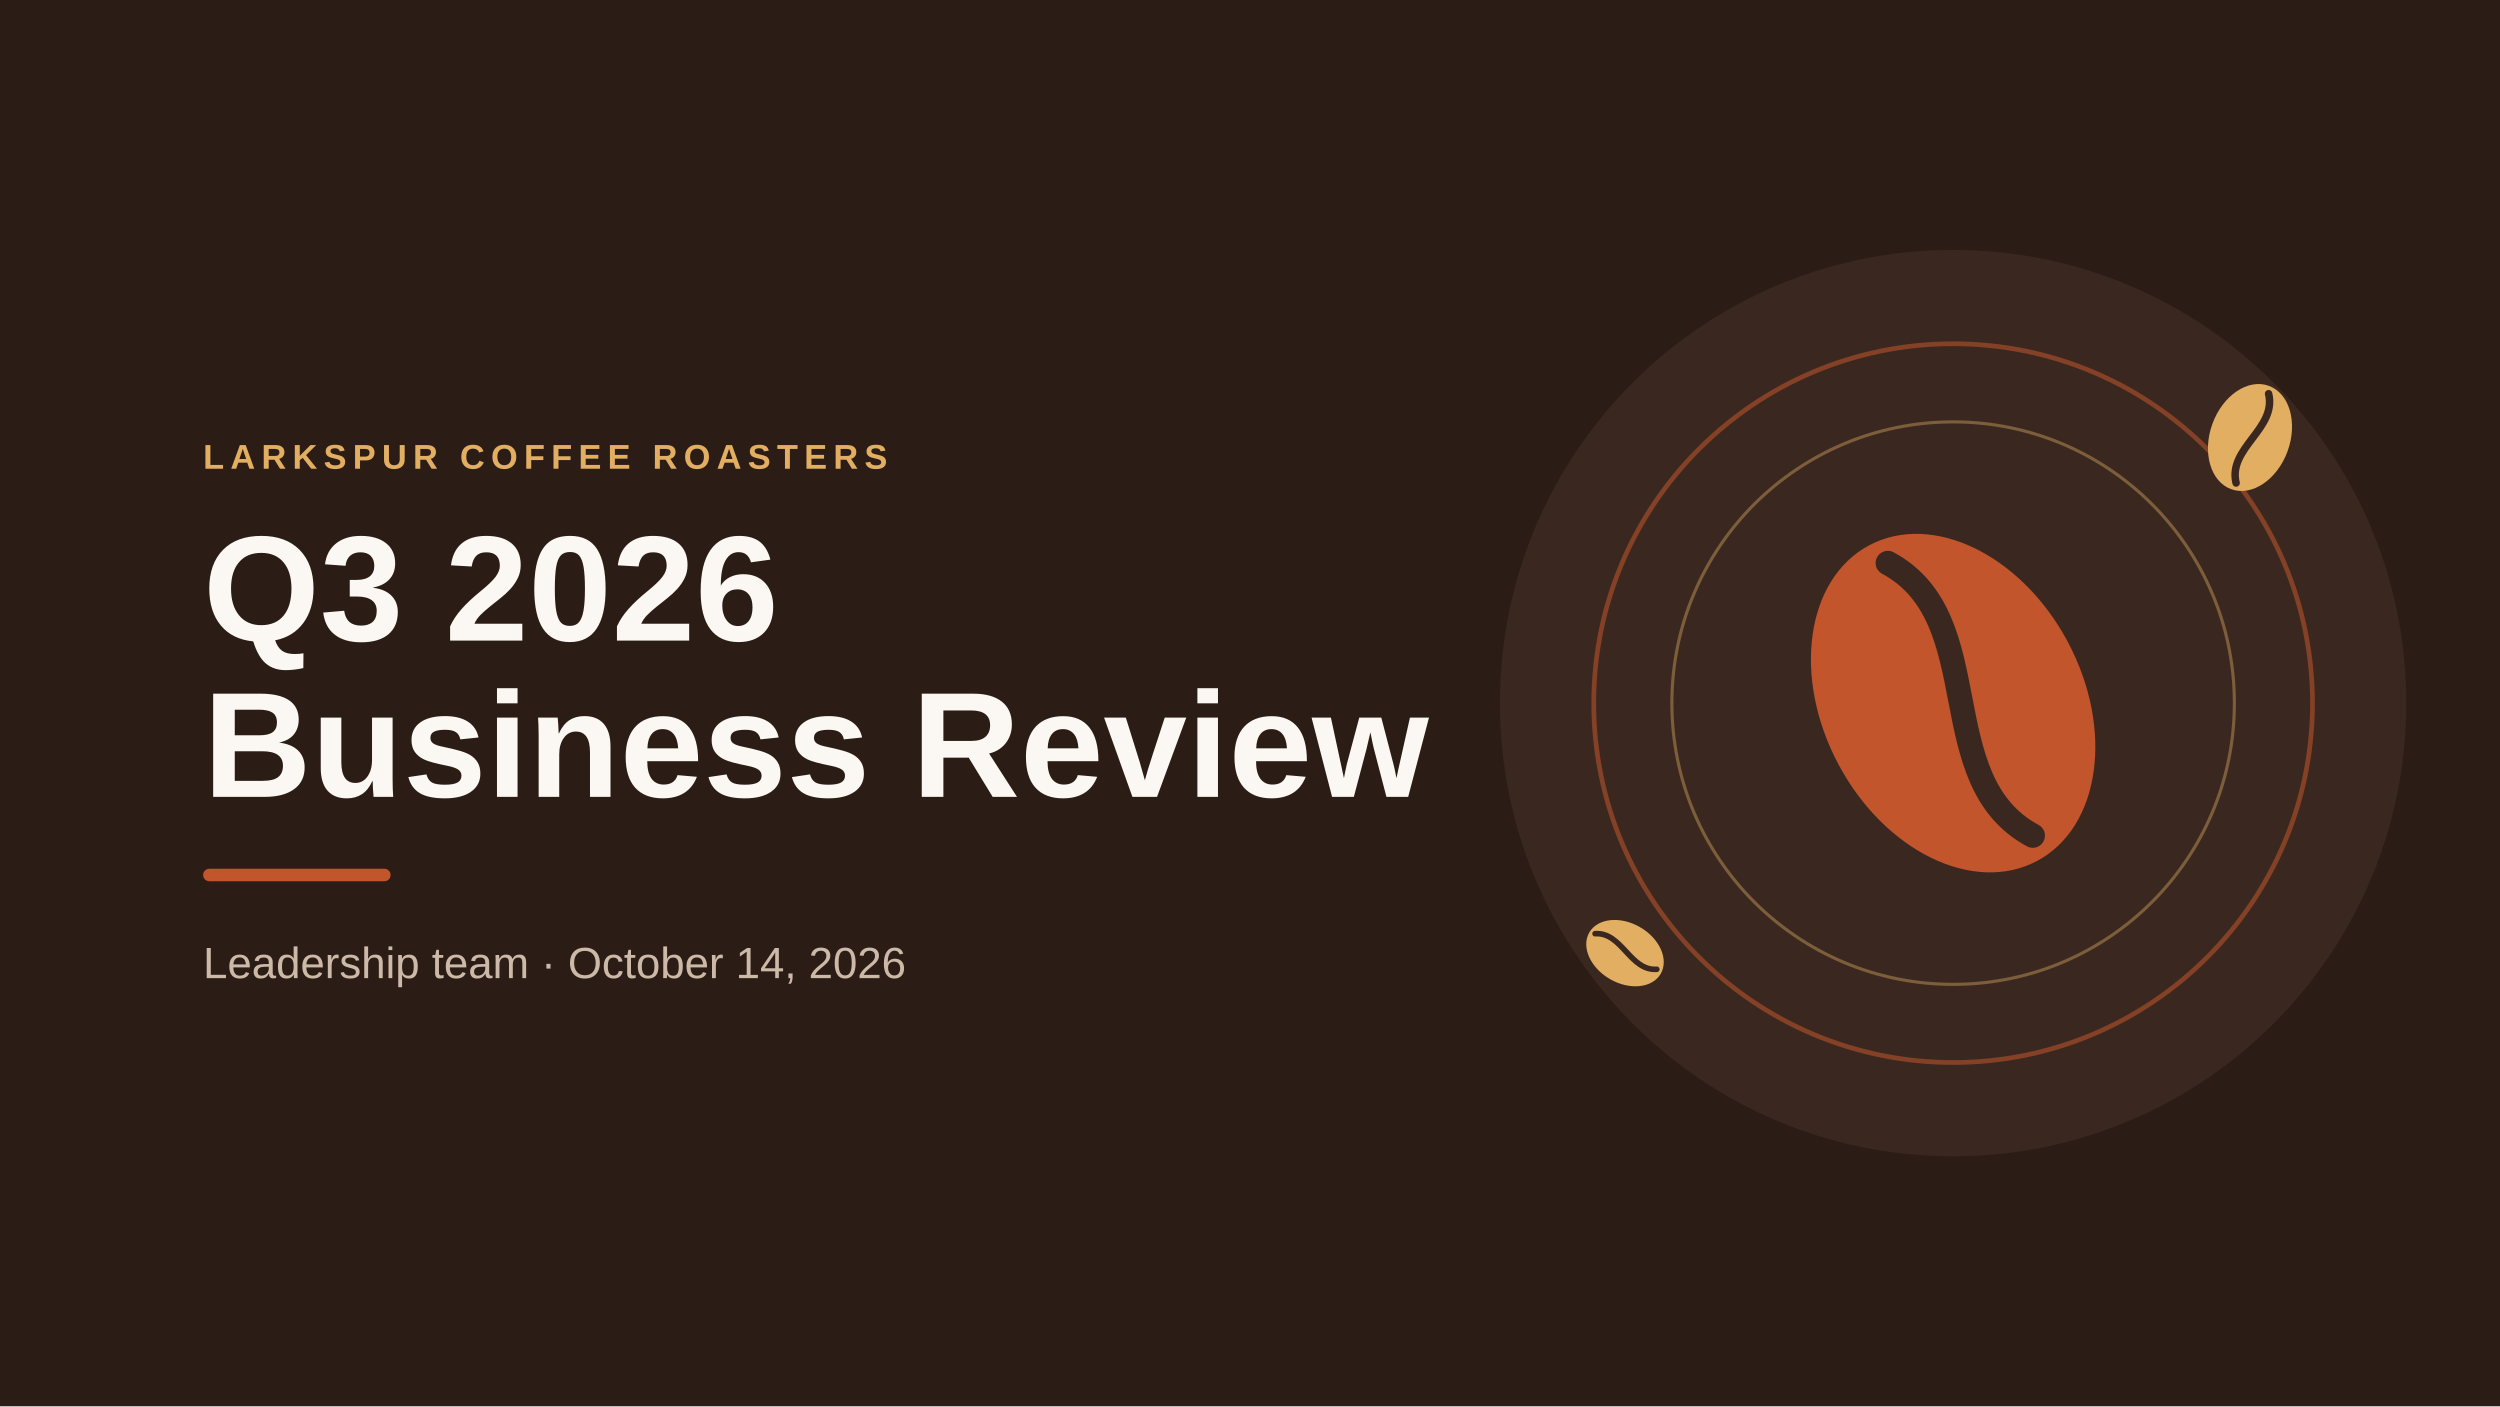
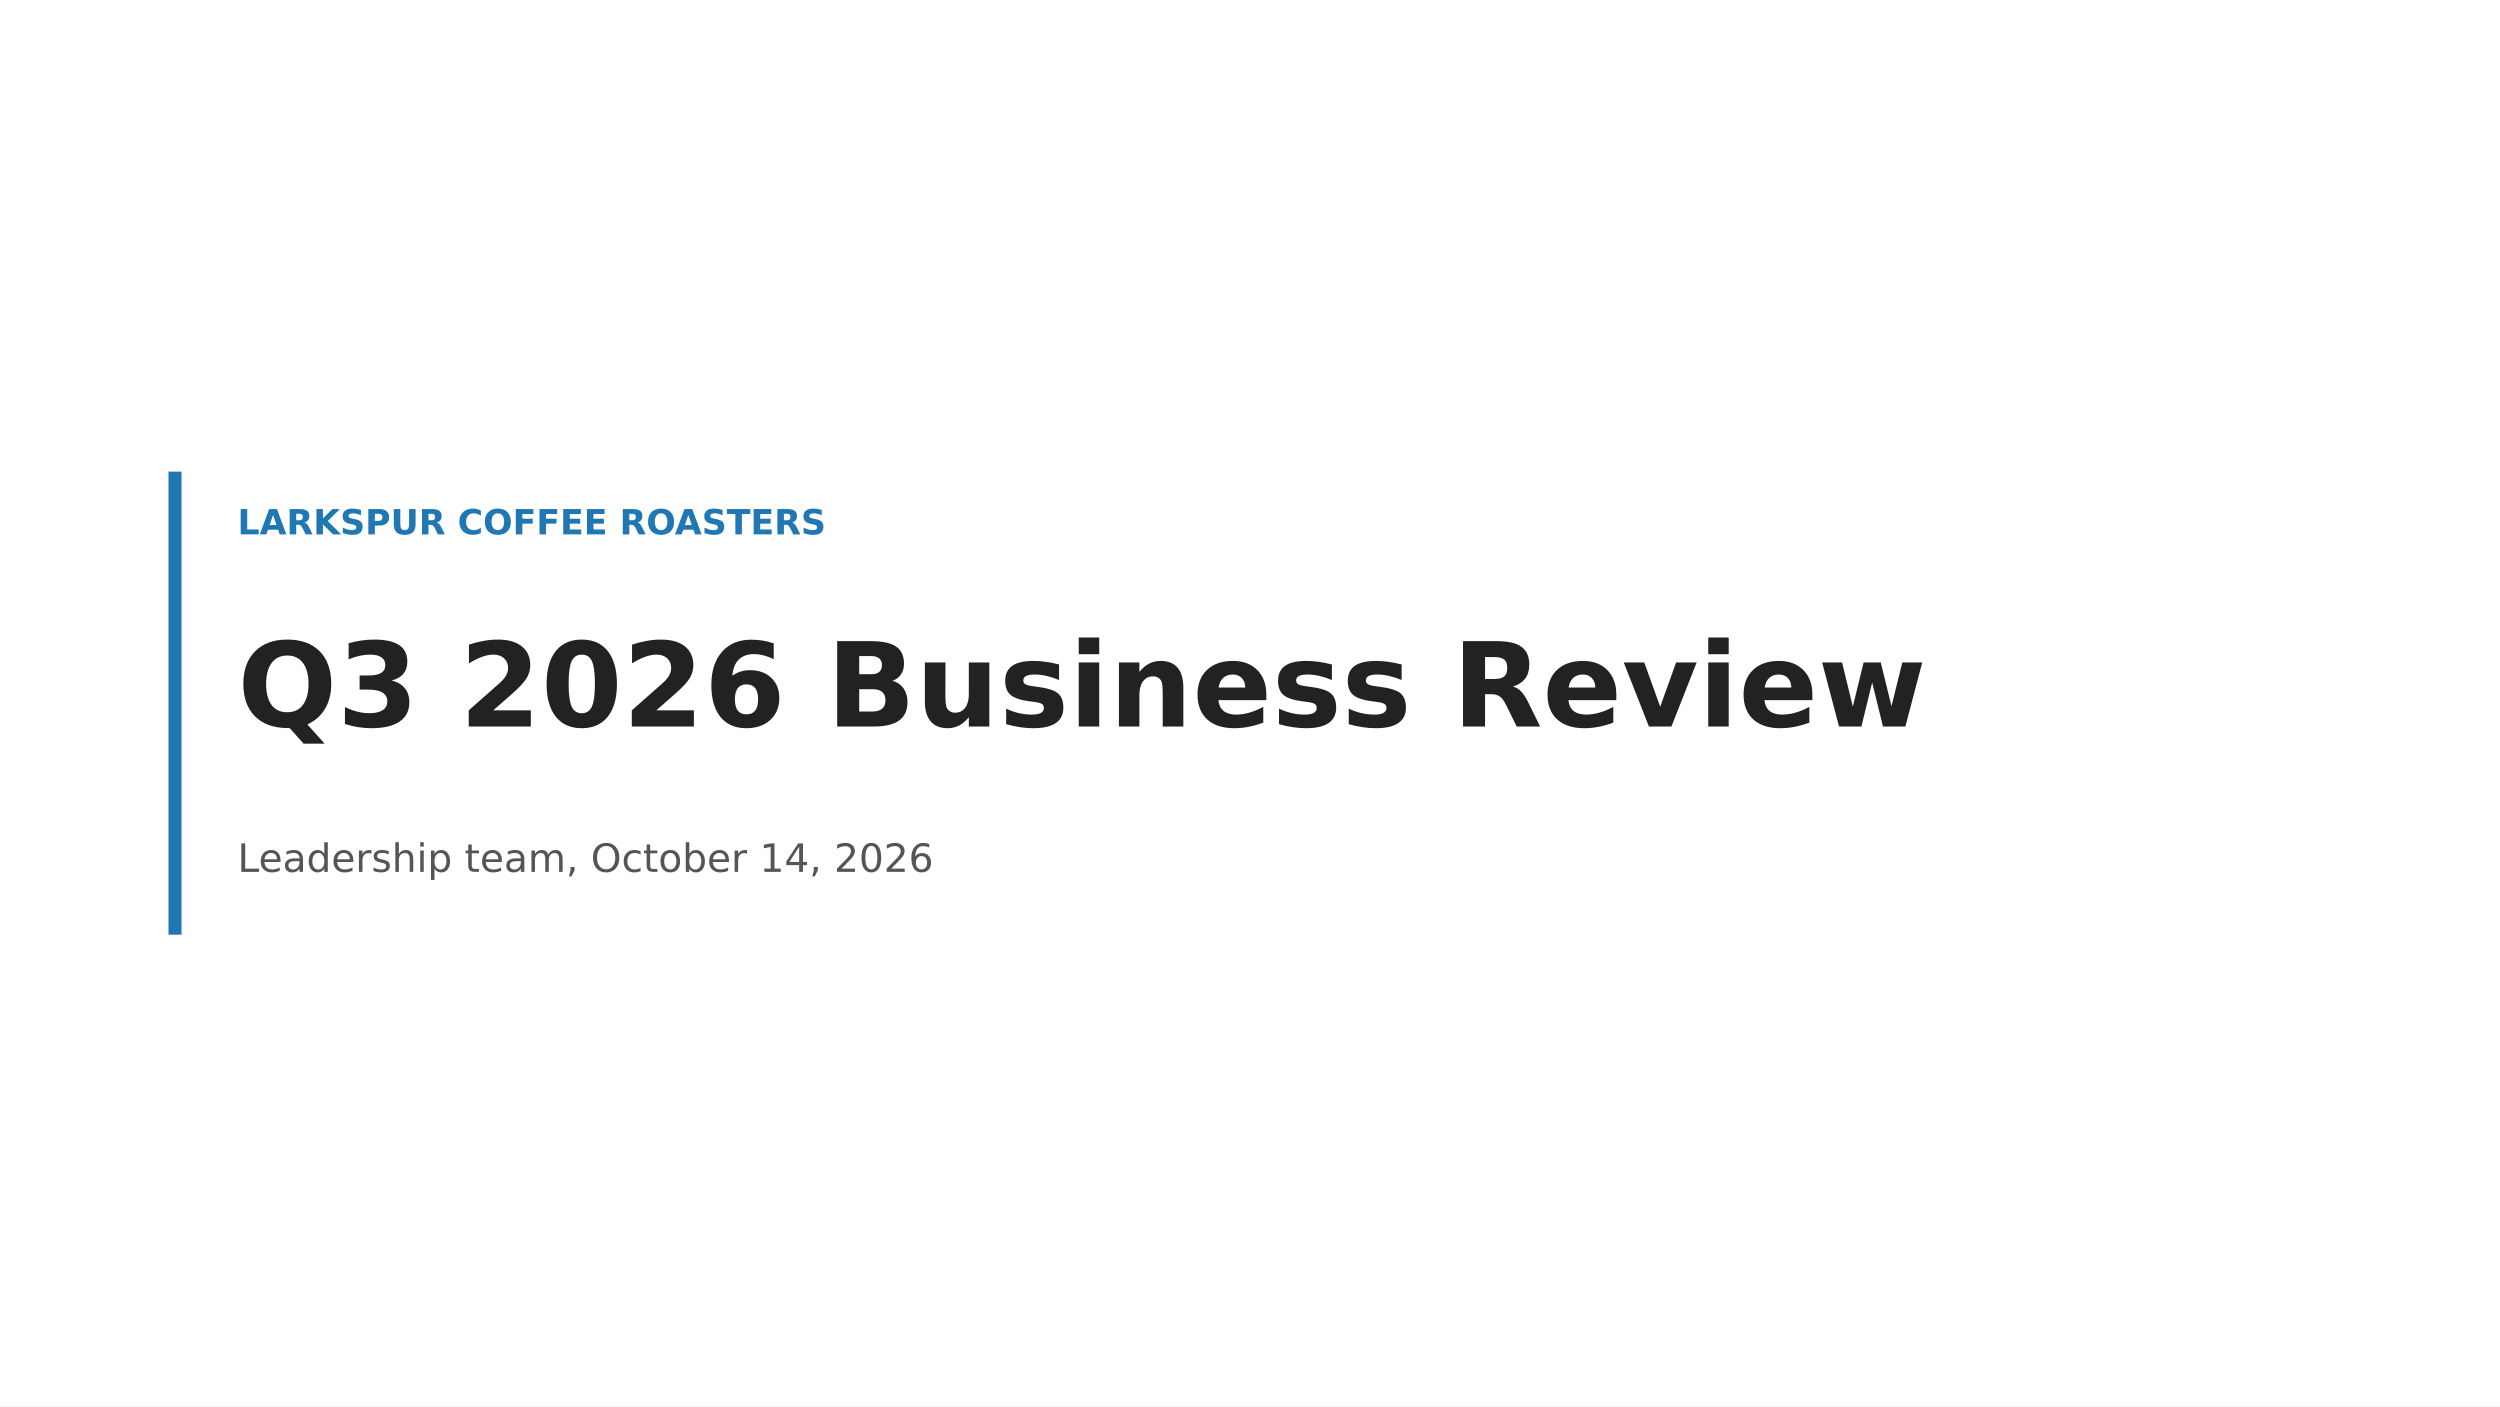
- <svg xmlns="http://www.w3.org/2000/svg" viewBox="0 0 1600 900" width="1600" height="900" font-family="Segoe UI, -apple-system, BlinkMacSystemFont, Helvetica Neue, Arial, sans-serif">
-   <rect width="1600" height="900" fill="#2B1D16" />
-   <circle cx="1250" cy="450" r="290" fill="#3A2820" />
-   <circle cx="1250" cy="450" r="230" fill="none" stroke="#C2552B" stroke-width="3" opacity="0.55" />
-   <circle cx="1250" cy="450" r="180" fill="none" stroke="#E2AE62" stroke-width="2" opacity="0.4" />
-   <g transform="translate(1250 450) rotate(-28) scale(5.2)">
-     <ellipse rx="16" ry="22" fill="#C2552B" />
-     <path d="M1 -19 C 9 -7, -7 7, 1 19" stroke="#3A2820" stroke-width="3" fill="none" stroke-linecap="round" />
+ <svg xmlns="http://www.w3.org/2000/svg" xmlns:xlink="http://www.w3.org/1999/xlink" width="1152pt" height="648pt" viewBox="0 0 1152 648" version="1.1">
+   <defs>
+     <style type="text/css">*{stroke-linejoin: round; stroke-linecap: butt}</style>
+   </defs>
+   <g id="figure_1">
+     <g id="patch_1">
+       <path d="M 0 648  L 1152 648  L 1152 0  L 0 0  z " style="fill: #ffffff" />
+     </g>
+     <g id="line2d_1">
+       <path d="M 80.64 427.68  L 80.64 220.32  " style="fill: none; stroke: #1f77b4; stroke-width: 6; stroke-linecap: square" />
+     </g>
+     <g id="text_1">
+       <g style="fill: #1f77b4" transform="translate(109.44 246.24) scale(0.16 -0.16)">
+         <defs>
+           <path id="DejaVuSans-Bold-2f" d="M 588 4666  L 1791 4666  L 1791 909  L 3903 909  L 3903 0  L 588 0  L 588 4666  z " transform="scale(0.015625)" />
+           <path id="DejaVuSans-Bold-24" d="M 3419 850  L 1538 850  L 1241 0  L 31 0  L 1759 4666  L 3194 4666  L 4922 0  L 3713 0  L 3419 850  z M 1838 1716  L 3116 1716  L 2478 3572  L 1838 1716  z " transform="scale(0.015625)" />
+           <path id="DejaVuSans-Bold-35" d="M 2297 2597  Q 2675 2597 2839 2737  Q 3003 2878 3003 3200  Q 3003 3519 2839 3656  Q 2675 3794 2297 3794  L 1791 3794  L 1791 2597  L 2297 2597  z M 1791 1766  L 1791 0  L 588 0  L 588 4666  L 2425 4666  Q 3347 4666 3776 4356  Q 4206 4047 4206 3378  Q 4206 2916 3982 2619  Q 3759 2322 3309 2181  Q 3556 2125 3751 1926  Q 3947 1728 4147 1325  L 4800 0  L 3519 0  L 2950 1159  Q 2778 1509 2601 1637  Q 2425 1766 2131 1766  L 1791 1766  z " transform="scale(0.015625)" />
+           <path id="DejaVuSans-Bold-2e" d="M 588 4666  L 1791 4666  L 1791 2963  L 3525 4666  L 4922 4666  L 2675 2456  L 5153 0  L 3647 0  L 1791 1838  L 1791 0  L 588 0  L 588 4666  z " transform="scale(0.015625)" />
+           <path id="DejaVuSans-Bold-36" d="M 3834 4519  L 3834 3531  Q 3450 3703 3084 3790  Q 2719 3878 2394 3878  Q 1963 3878 1756 3759  Q 1550 3641 1550 3391  Q 1550 3203 1689 3098  Q 1828 2994 2194 2919  L 2706 2816  Q 3484 2659 3812 2340  Q 4141 2022 4141 1434  Q 4141 663 3683 286  Q 3225 -91 2284 -91  Q 1841 -91 1394 -6  Q 947 78 500 244  L 500 1259  Q 947 1022 1364 901  Q 1781 781 2169 781  Q 2563 781 2772 912  Q 2981 1044 2981 1288  Q 2981 1506 2839 1625  Q 2697 1744 2272 1838  L 1806 1941  Q 1106 2091 782 2419  Q 459 2747 459 3303  Q 459 4000 909 4375  Q 1359 4750 2203 4750  Q 2588 4750 2994 4692  Q 3400 4634 3834 4519  z " transform="scale(0.015625)" />
+           <path id="DejaVuSans-Bold-33" d="M 588 4666  L 2584 4666  Q 3475 4666 3951 4270  Q 4428 3875 4428 3144  Q 4428 2409 3951 2014  Q 3475 1619 2584 1619  L 1791 1619  L 1791 0  L 588 0  L 588 4666  z M 1791 3794  L 1791 2491  L 2456 2491  Q 2806 2491 2997 2661  Q 3188 2831 3188 3144  Q 3188 3456 2997 3625  Q 2806 3794 2456 3794  L 1791 3794  z " transform="scale(0.015625)" />
+           <path id="DejaVuSans-Bold-38" d="M 588 4666  L 1791 4666  L 1791 1869  Q 1791 1291 1980 1042  Q 2169 794 2597 794  Q 3028 794 3217 1042  Q 3406 1291 3406 1869  L 3406 4666  L 4609 4666  L 4609 1869  Q 4609 878 4112 393  Q 3616 -91 2597 -91  Q 1581 -91 1084 393  Q 588 878 588 1869  L 588 4666  z " transform="scale(0.015625)" />
+           <path id="DejaVuSans-Bold-3" transform="scale(0.015625)" />
+           <path id="DejaVuSans-Bold-26" d="M 4288 256  Q 3956 84 3597 -3  Q 3238 -91 2847 -91  Q 1681 -91 1000 561  Q 319 1213 319 2328  Q 319 3447 1000 4098  Q 1681 4750 2847 4750  Q 3238 4750 3597 4662  Q 3956 4575 4288 4403  L 4288 3438  Q 3953 3666 3628 3772  Q 3303 3878 2944 3878  Q 2300 3878 1931 3465  Q 1563 3053 1563 2328  Q 1563 1606 1931 1193  Q 2300 781 2944 781  Q 3303 781 3628 887  Q 3953 994 4288 1222  L 4288 256  z " transform="scale(0.015625)" />
+           <path id="DejaVuSans-Bold-32" d="M 2719 3878  Q 2169 3878 1866 3472  Q 1563 3066 1563 2328  Q 1563 1594 1866 1187  Q 2169 781 2719 781  Q 3272 781 3575 1187  Q 3878 1594 3878 2328  Q 3878 3066 3575 3472  Q 3272 3878 2719 3878  z M 2719 4750  Q 3844 4750 4481 4106  Q 5119 3463 5119 2328  Q 5119 1197 4481 553  Q 3844 -91 2719 -91  Q 1597 -91 958 553  Q 319 1197 319 2328  Q 319 3463 958 4106  Q 1597 4750 2719 4750  z " transform="scale(0.015625)" />
+           <path id="DejaVuSans-Bold-29" d="M 588 4666  L 3834 4666  L 3834 3756  L 1791 3756  L 1791 2888  L 3713 2888  L 3713 1978  L 1791 1978  L 1791 0  L 588 0  L 588 4666  z " transform="scale(0.015625)" />
+           <path id="DejaVuSans-Bold-28" d="M 588 4666  L 3834 4666  L 3834 3756  L 1791 3756  L 1791 2888  L 3713 2888  L 3713 1978  L 1791 1978  L 1791 909  L 3903 909  L 3903 0  L 588 0  L 588 4666  z " transform="scale(0.015625)" />
+           <path id="DejaVuSans-Bold-37" d="M 31 4666  L 4331 4666  L 4331 3756  L 2784 3756  L 2784 0  L 1581 0  L 1581 3756  L 31 3756  L 31 4666  z " transform="scale(0.015625)" />
+         </defs>
+         <use xlink:href="#DejaVuSans-Bold-2f" />
+         <use xlink:href="#DejaVuSans-Bold-24" transform="translate(63.71875 0)" />
+         <use xlink:href="#DejaVuSans-Bold-35" transform="translate(141.1094 0)" />
+         <use xlink:href="#DejaVuSans-Bold-2e" transform="translate(218.1094 0)" />
+         <use xlink:href="#DejaVuSans-Bold-36" transform="translate(295.5938 0)" />
+         <use xlink:href="#DejaVuSans-Bold-33" transform="translate(367.6094 0)" />
+         <use xlink:href="#DejaVuSans-Bold-38" transform="translate(440.9062 0)" />
+         <use xlink:href="#DejaVuSans-Bold-35" transform="translate(522.1094 0)" />
+         <use xlink:href="#DejaVuSans-Bold-3" transform="translate(599.1094 0)" />
+         <use xlink:href="#DejaVuSans-Bold-26" transform="translate(633.9219 0)" />
+         <use xlink:href="#DejaVuSans-Bold-32" transform="translate(707.3125 0)" />
+         <use xlink:href="#DejaVuSans-Bold-29" transform="translate(792.3281 0)" />
+         <use xlink:href="#DejaVuSans-Bold-29" transform="translate(860.6406 0)" />
+         <use xlink:href="#DejaVuSans-Bold-28" transform="translate(928.9531 0)" />
+         <use xlink:href="#DejaVuSans-Bold-28" transform="translate(997.2656 0)" />
+         <use xlink:href="#DejaVuSans-Bold-3" transform="translate(1065.578 0)" />
+         <use xlink:href="#DejaVuSans-Bold-35" transform="translate(1100.391 0)" />
+         <use xlink:href="#DejaVuSans-Bold-32" transform="translate(1177.391 0)" />
+         <use xlink:href="#DejaVuSans-Bold-24" transform="translate(1259.719 0)" />
+         <use xlink:href="#DejaVuSans-Bold-36" transform="translate(1337.109 0)" />
+         <use xlink:href="#DejaVuSans-Bold-37" transform="translate(1409.125 0)" />
+         <use xlink:href="#DejaVuSans-Bold-28" transform="translate(1477.344 0)" />
+         <use xlink:href="#DejaVuSans-Bold-35" transform="translate(1545.656 0)" />
+         <use xlink:href="#DejaVuSans-Bold-36" transform="translate(1622.656 0)" />
+       </g>
+     </g>
+     <g id="text_2">
+       <g style="fill: #222222" transform="translate(109.44 334.7895) scale(0.54 -0.54)">
+         <defs>
+           <path id="DejaVuSans-Bold-34" d="M 2847 -84  L 2753 -84  Q 1600 -84 959 553  Q 319 1191 319 2328  Q 319 3463 958 4106  Q 1597 4750 2719 4750  Q 3853 4750 4486 4112  Q 5119 3475 5119 2328  Q 5119 1541 4783 972  Q 4447 403 3816 116  L 4756 -934  L 3609 -934  L 2847 -84  z M 2719 3878  Q 2169 3878 1866 3472  Q 1563 3066 1563 2328  Q 1563 1578 1859 1179  Q 2156 781 2719 781  Q 3272 781 3575 1187  Q 3878 1594 3878 2328  Q 3878 3066 3575 3472  Q 3272 3878 2719 3878  z " transform="scale(0.015625)" />
+           <path id="DejaVuSans-Bold-16" d="M 2981 2516  Q 3453 2394 3698 2092  Q 3944 1791 3944 1325  Q 3944 631 3412 270  Q 2881 -91 1863 -91  Q 1503 -91 1142 -33  Q 781 25 428 141  L 428 1069  Q 766 900 1098 814  Q 1431 728 1753 728  Q 2231 728 2486 893  Q 2741 1059 2741 1369  Q 2741 1688 2480 1852  Q 2219 2016 1709 2016  L 1228 2016  L 1228 2791  L 1734 2791  Q 2188 2791 2409 2933  Q 2631 3075 2631 3366  Q 2631 3634 2415 3781  Q 2200 3928 1806 3928  Q 1516 3928 1219 3862  Q 922 3797 628 3669  L 628 4550  Q 984 4650 1334 4700  Q 1684 4750 2022 4750  Q 2931 4750 3382 4451  Q 3834 4153 3834 3553  Q 3834 3144 3618 2883  Q 3403 2622 2981 2516  z " transform="scale(0.015625)" />
+           <path id="DejaVuSans-Bold-15" d="M 1844 884  L 3897 884  L 3897 0  L 506 0  L 506 884  L 2209 2388  Q 2438 2594 2547 2791  Q 2656 2988 2656 3200  Q 2656 3528 2436 3728  Q 2216 3928 1850 3928  Q 1569 3928 1234 3808  Q 900 3688 519 3450  L 519 4475  Q 925 4609 1322 4679  Q 1719 4750 2100 4750  Q 2938 4750 3402 4381  Q 3866 4013 3866 3353  Q 3866 2972 3669 2642  Q 3472 2313 2841 1759  L 1844 884  z " transform="scale(0.015625)" />
+           <path id="DejaVuSans-Bold-13" d="M 2944 2338  Q 2944 3213 2780 3570  Q 2616 3928 2228 3928  Q 1841 3928 1675 3570  Q 1509 3213 1509 2338  Q 1509 1453 1675 1090  Q 1841 728 2228 728  Q 2613 728 2778 1090  Q 2944 1453 2944 2338  z M 4147 2328  Q 4147 1169 3647 539  Q 3147 -91 2228 -91  Q 1306 -91 806 539  Q 306 1169 306 2328  Q 306 3491 806 4120  Q 1306 4750 2228 4750  Q 3147 4750 3647 4120  Q 4147 3491 4147 2328  z " transform="scale(0.015625)" />
+           <path id="DejaVuSans-Bold-19" d="M 2316 2303  Q 2000 2303 1842 2098  Q 1684 1894 1684 1484  Q 1684 1075 1842 870  Q 2000 666 2316 666  Q 2634 666 2792 870  Q 2950 1075 2950 1484  Q 2950 1894 2792 2098  Q 2634 2303 2316 2303  z M 3803 4544  L 3803 3681  Q 3506 3822 3243 3889  Q 2981 3956 2731 3956  Q 2194 3956 1894 3657  Q 1594 3359 1544 2772  Q 1750 2925 1990 3001  Q 2231 3078 2516 3078  Q 3231 3078 3670 2659  Q 4109 2241 4109 1563  Q 4109 813 3618 361  Q 3128 -91 2303 -91  Q 1394 -91 895 523  Q 397 1138 397 2266  Q 397 3422 980 4083  Q 1563 4744 2578 4744  Q 2900 4744 3203 4694  Q 3506 4644 3803 4544  z " transform="scale(0.015625)" />
+           <path id="DejaVuSans-Bold-25" d="M 2456 2859  Q 2741 2859 2887 2984  Q 3034 3109 3034 3353  Q 3034 3594 2887 3720  Q 2741 3847 2456 3847  L 1791 3847  L 1791 2859  L 2456 2859  z M 2497 819  Q 2859 819 3042 972  Q 3225 1125 3225 1434  Q 3225 1738 3044 1889  Q 2863 2041 2497 2041  L 1791 2041  L 1791 819  L 2497 819  z M 3616 2497  Q 4003 2384 4215 2081  Q 4428 1778 4428 1338  Q 4428 663 3972 331  Q 3516 0 2584 0  L 588 0  L 588 4666  L 2394 4666  Q 3366 4666 3802 4372  Q 4238 4078 4238 3431  Q 4238 3091 4078 2852  Q 3919 2613 3616 2497  z " transform="scale(0.015625)" />
+           <path id="DejaVuSans-Bold-58" d="M 500 1363  L 500 3500  L 1625 3500  L 1625 3150  Q 1625 2866 1622 2436  Q 1619 2006 1619 1863  Q 1619 1441 1641 1255  Q 1663 1069 1716 984  Q 1784 875 1895 815  Q 2006 756 2150 756  Q 2500 756 2700 1025  Q 2900 1294 2900 1772  L 2900 3500  L 4019 3500  L 4019 0  L 2900 0  L 2900 506  Q 2647 200 2364 54  Q 2081 -91 1741 -91  Q 1134 -91 817 281  Q 500 653 500 1363  z " transform="scale(0.015625)" />
+           <path id="DejaVuSans-Bold-56" d="M 3272 3391  L 3272 2541  Q 2913 2691 2578 2766  Q 2244 2841 1947 2841  Q 1628 2841 1473 2761  Q 1319 2681 1319 2516  Q 1319 2381 1436 2309  Q 1553 2238 1856 2203  L 2053 2175  Q 2913 2066 3209 1816  Q 3506 1566 3506 1031  Q 3506 472 3093 190  Q 2681 -91 1863 -91  Q 1516 -91 1145 -36  Q 775 19 384 128  L 384 978  Q 719 816 1070 734  Q 1422 653 1784 653  Q 2113 653 2278 743  Q 2444 834 2444 1013  Q 2444 1163 2330 1236  Q 2216 1309 1875 1350  L 1678 1375  Q 931 1469 631 1722  Q 331 1975 331 2491  Q 331 3047 712 3315  Q 1094 3584 1881 3584  Q 2191 3584 2531 3537  Q 2872 3491 3272 3391  z " transform="scale(0.015625)" />
+           <path id="DejaVuSans-Bold-4c" d="M 538 3500  L 1656 3500  L 1656 0  L 538 0  L 538 3500  z M 538 4863  L 1656 4863  L 1656 3950  L 538 3950  L 538 4863  z " transform="scale(0.015625)" />
+           <path id="DejaVuSans-Bold-51" d="M 4056 2131  L 4056 0  L 2931 0  L 2931 347  L 2931 1631  Q 2931 2084 2911 2256  Q 2891 2428 2841 2509  Q 2775 2619 2662 2680  Q 2550 2741 2406 2741  Q 2056 2741 1856 2470  Q 1656 2200 1656 1722  L 1656 0  L 538 0  L 538 3500  L 1656 3500  L 1656 2988  Q 1909 3294 2193 3439  Q 2478 3584 2822 3584  Q 3428 3584 3742 3212  Q 4056 2841 4056 2131  z " transform="scale(0.015625)" />
+           <path id="DejaVuSans-Bold-48" d="M 4031 1759  L 4031 1441  L 1416 1441  Q 1456 1047 1700 850  Q 1944 653 2381 653  Q 2734 653 3104 758  Q 3475 863 3866 1075  L 3866 213  Q 3469 63 3072 -14  Q 2675 -91 2278 -91  Q 1328 -91 801 392  Q 275 875 275 1747  Q 275 2603 792 3093  Q 1309 3584 2216 3584  Q 3041 3584 3536 3087  Q 4031 2591 4031 1759  z M 2881 2131  Q 2881 2450 2695 2645  Q 2509 2841 2209 2841  Q 1884 2841 1681 2658  Q 1478 2475 1428 2131  L 2881 2131  z " transform="scale(0.015625)" />
+           <path id="DejaVuSans-Bold-59" d="M 97 3500  L 1216 3500  L 2088 1081  L 2956 3500  L 4078 3500  L 2700 0  L 1472 0  L 97 3500  z " transform="scale(0.015625)" />
+           <path id="DejaVuSans-Bold-5a" d="M 225 3500  L 1313 3500  L 1900 1088  L 2491 3500  L 3425 3500  L 4013 1113  L 4603 3500  L 5691 3500  L 4769 0  L 3547 0  L 2956 2406  L 2369 0  L 1147 0  L 225 3500  z " transform="scale(0.015625)" />
+         </defs>
+         <use xlink:href="#DejaVuSans-Bold-34" />
+         <use xlink:href="#DejaVuSans-Bold-16" transform="translate(85.01562 0)" />
+         <use xlink:href="#DejaVuSans-Bold-3" transform="translate(154.5938 0)" />
+         <use xlink:href="#DejaVuSans-Bold-15" transform="translate(189.4062 0)" />
+         <use xlink:href="#DejaVuSans-Bold-13" transform="translate(258.9844 0)" />
+         <use xlink:href="#DejaVuSans-Bold-15" transform="translate(328.5625 0)" />
+         <use xlink:href="#DejaVuSans-Bold-19" transform="translate(398.1406 0)" />
+         <use xlink:href="#DejaVuSans-Bold-3" transform="translate(467.7188 0)" />
+         <use xlink:href="#DejaVuSans-Bold-25" transform="translate(502.5312 0)" />
+         <use xlink:href="#DejaVuSans-Bold-58" transform="translate(578.75 0)" />
+         <use xlink:href="#DejaVuSans-Bold-56" transform="translate(649.9375 0)" />
+         <use xlink:href="#DejaVuSans-Bold-4c" transform="translate(709.4531 0)" />
+         <use xlink:href="#DejaVuSans-Bold-51" transform="translate(743.7344 0)" />
+         <use xlink:href="#DejaVuSans-Bold-48" transform="translate(814.9219 0)" />
+         <use xlink:href="#DejaVuSans-Bold-56" transform="translate(882.75 0)" />
+         <use xlink:href="#DejaVuSans-Bold-56" transform="translate(942.2656 0)" />
+         <use xlink:href="#DejaVuSans-Bold-3" transform="translate(1001.781 0)" />
+         <use xlink:href="#DejaVuSans-Bold-35" transform="translate(1036.594 0)" />
+         <use xlink:href="#DejaVuSans-Bold-48" transform="translate(1113.594 0)" />
+         <use xlink:href="#DejaVuSans-Bold-59" transform="translate(1181.422 0)" />
+         <use xlink:href="#DejaVuSans-Bold-4c" transform="translate(1246.609 0)" />
+         <use xlink:href="#DejaVuSans-Bold-48" transform="translate(1280.891 0)" />
+         <use xlink:href="#DejaVuSans-Bold-5a" transform="translate(1348.719 0)" />
+       </g>
+     </g>
+     <g id="text_3">
+       <g style="fill: #555555" transform="translate(109.44 401.76) scale(0.18 -0.18)">
+         <defs>
+           <path id="DejaVuSans-2f" d="M 628 4666  L 1259 4666  L 1259 531  L 3531 531  L 3531 0  L 628 0  L 628 4666  z " transform="scale(0.015625)" />
+           <path id="DejaVuSans-48" d="M 3597 1894  L 3597 1613  L 953 1613  Q 991 1019 1311 708  Q 1631 397 2203 397  Q 2534 397 2845 478  Q 3156 559 3463 722  L 3463 178  Q 3153 47 2828 -22  Q 2503 -91 2169 -91  Q 1331 -91 842 396  Q 353 884 353 1716  Q 353 2575 817 3079  Q 1281 3584 2069 3584  Q 2775 3584 3186 3129  Q 3597 2675 3597 1894  z M 3022 2063  Q 3016 2534 2758 2815  Q 2500 3097 2075 3097  Q 1594 3097 1305 2825  Q 1016 2553 972 2059  L 3022 2063  z " transform="scale(0.015625)" />
+           <path id="DejaVuSans-44" d="M 2194 1759  Q 1497 1759 1228 1600  Q 959 1441 959 1056  Q 959 750 1161 570  Q 1363 391 1709 391  Q 2188 391 2477 730  Q 2766 1069 2766 1631  L 2766 1759  L 2194 1759  z M 3341 1997  L 3341 0  L 2766 0  L 2766 531  Q 2569 213 2275 61  Q 1981 -91 1556 -91  Q 1019 -91 701 211  Q 384 513 384 1019  Q 384 1609 779 1909  Q 1175 2209 1959 2209  L 2766 2209  L 2766 2266  Q 2766 2663 2505 2880  Q 2244 3097 1772 3097  Q 1472 3097 1187 3025  Q 903 2953 641 2809  L 641 3341  Q 956 3463 1253 3523  Q 1550 3584 1831 3584  Q 2591 3584 2966 3190  Q 3341 2797 3341 1997  z " transform="scale(0.015625)" />
+           <path id="DejaVuSans-47" d="M 2906 2969  L 2906 4863  L 3481 4863  L 3481 0  L 2906 0  L 2906 525  Q 2725 213 2448 61  Q 2172 -91 1784 -91  Q 1150 -91 751 415  Q 353 922 353 1747  Q 353 2572 751 3078  Q 1150 3584 1784 3584  Q 2172 3584 2448 3432  Q 2725 3281 2906 2969  z M 947 1747  Q 947 1113 1208 752  Q 1469 391 1925 391  Q 2381 391 2643 752  Q 2906 1113 2906 1747  Q 2906 2381 2643 2742  Q 2381 3103 1925 3103  Q 1469 3103 1208 2742  Q 947 2381 947 1747  z " transform="scale(0.015625)" />
+           <path id="DejaVuSans-55" d="M 2631 2963  Q 2534 3019 2420 3045  Q 2306 3072 2169 3072  Q 1681 3072 1420 2755  Q 1159 2438 1159 1844  L 1159 0  L 581 0  L 581 3500  L 1159 3500  L 1159 2956  Q 1341 3275 1631 3429  Q 1922 3584 2338 3584  Q 2397 3584 2469 3576  Q 2541 3569 2628 3553  L 2631 2963  z " transform="scale(0.015625)" />
+           <path id="DejaVuSans-56" d="M 2834 3397  L 2834 2853  Q 2591 2978 2328 3040  Q 2066 3103 1784 3103  Q 1356 3103 1142 2972  Q 928 2841 928 2578  Q 928 2378 1081 2264  Q 1234 2150 1697 2047  L 1894 2003  Q 2506 1872 2764 1633  Q 3022 1394 3022 966  Q 3022 478 2636 193  Q 2250 -91 1575 -91  Q 1294 -91 989 -36  Q 684 19 347 128  L 347 722  Q 666 556 975 473  Q 1284 391 1588 391  Q 1994 391 2212 530  Q 2431 669 2431 922  Q 2431 1156 2273 1281  Q 2116 1406 1581 1522  L 1381 1569  Q 847 1681 609 1914  Q 372 2147 372 2553  Q 372 3047 722 3315  Q 1072 3584 1716 3584  Q 2034 3584 2315 3537  Q 2597 3491 2834 3397  z " transform="scale(0.015625)" />
+           <path id="DejaVuSans-4b" d="M 3513 2113  L 3513 0  L 2938 0  L 2938 2094  Q 2938 2591 2744 2837  Q 2550 3084 2163 3084  Q 1697 3084 1428 2787  Q 1159 2491 1159 1978  L 1159 0  L 581 0  L 581 4863  L 1159 4863  L 1159 2956  Q 1366 3272 1645 3428  Q 1925 3584 2291 3584  Q 2894 3584 3203 3211  Q 3513 2838 3513 2113  z " transform="scale(0.015625)" />
+           <path id="DejaVuSans-4c" d="M 603 3500  L 1178 3500  L 1178 0  L 603 0  L 603 3500  z M 603 4863  L 1178 4863  L 1178 4134  L 603 4134  L 603 4863  z " transform="scale(0.015625)" />
+           <path id="DejaVuSans-53" d="M 1159 525  L 1159 -1331  L 581 -1331  L 581 3500  L 1159 3500  L 1159 2969  Q 1341 3281 1617 3432  Q 1894 3584 2278 3584  Q 2916 3584 3314 3078  Q 3713 2572 3713 1747  Q 3713 922 3314 415  Q 2916 -91 2278 -91  Q 1894 -91 1617 61  Q 1341 213 1159 525  z M 3116 1747  Q 3116 2381 2855 2742  Q 2594 3103 2138 3103  Q 1681 3103 1420 2742  Q 1159 2381 1159 1747  Q 1159 1113 1420 752  Q 1681 391 2138 391  Q 2594 391 2855 752  Q 3116 1113 3116 1747  z " transform="scale(0.015625)" />
+           <path id="DejaVuSans-3" transform="scale(0.015625)" />
+           <path id="DejaVuSans-57" d="M 1172 4494  L 1172 3500  L 2356 3500  L 2356 3053  L 1172 3053  L 1172 1153  Q 1172 725 1289 603  Q 1406 481 1766 481  L 2356 481  L 2356 0  L 1766 0  Q 1100 0 847 248  Q 594 497 594 1153  L 594 3053  L 172 3053  L 172 3500  L 594 3500  L 594 4494  L 1172 4494  z " transform="scale(0.015625)" />
+           <path id="DejaVuSans-50" d="M 3328 2828  Q 3544 3216 3844 3400  Q 4144 3584 4550 3584  Q 5097 3584 5394 3201  Q 5691 2819 5691 2113  L 5691 0  L 5113 0  L 5113 2094  Q 5113 2597 4934 2840  Q 4756 3084 4391 3084  Q 3944 3084 3684 2787  Q 3425 2491 3425 1978  L 3425 0  L 2847 0  L 2847 2094  Q 2847 2600 2669 2842  Q 2491 3084 2119 3084  Q 1678 3084 1418 2786  Q 1159 2488 1159 1978  L 1159 0  L 581 0  L 581 3500  L 1159 3500  L 1159 2956  Q 1356 3278 1631 3431  Q 1906 3584 2284 3584  Q 2666 3584 2933 3390  Q 3200 3197 3328 2828  z " transform="scale(0.015625)" />
+           <path id="DejaVuSans-f" d="M 750 794  L 1409 794  L 1409 256  L 897 -744  L 494 -744  L 750 256  L 750 794  z " transform="scale(0.015625)" />
+           <path id="DejaVuSans-32" d="M 2522 4238  Q 1834 4238 1429 3725  Q 1025 3213 1025 2328  Q 1025 1447 1429 934  Q 1834 422 2522 422  Q 3209 422 3611 934  Q 4013 1447 4013 2328  Q 4013 3213 3611 3725  Q 3209 4238 2522 4238  z M 2522 4750  Q 3503 4750 4090 4092  Q 4678 3434 4678 2328  Q 4678 1225 4090 567  Q 3503 -91 2522 -91  Q 1538 -91 948 565  Q 359 1222 359 2328  Q 359 3434 948 4092  Q 1538 4750 2522 4750  z " transform="scale(0.015625)" />
+           <path id="DejaVuSans-46" d="M 3122 3366  L 3122 2828  Q 2878 2963 2633 3030  Q 2388 3097 2138 3097  Q 1578 3097 1268 2742  Q 959 2388 959 1747  Q 959 1106 1268 751  Q 1578 397 2138 397  Q 2388 397 2633 464  Q 2878 531 3122 666  L 3122 134  Q 2881 22 2623 -34  Q 2366 -91 2075 -91  Q 1284 -91 818 406  Q 353 903 353 1747  Q 353 2603 823 3093  Q 1294 3584 2113 3584  Q 2378 3584 2631 3529  Q 2884 3475 3122 3366  z " transform="scale(0.015625)" />
+           <path id="DejaVuSans-52" d="M 1959 3097  Q 1497 3097 1228 2736  Q 959 2375 959 1747  Q 959 1119 1226 758  Q 1494 397 1959 397  Q 2419 397 2687 759  Q 2956 1122 2956 1747  Q 2956 2369 2687 2733  Q 2419 3097 1959 3097  z M 1959 3584  Q 2709 3584 3137 3096  Q 3566 2609 3566 1747  Q 3566 888 3137 398  Q 2709 -91 1959 -91  Q 1206 -91 779 398  Q 353 888 353 1747  Q 353 2609 779 3096  Q 1206 3584 1959 3584  z " transform="scale(0.015625)" />
+           <path id="DejaVuSans-45" d="M 3116 1747  Q 3116 2381 2855 2742  Q 2594 3103 2138 3103  Q 1681 3103 1420 2742  Q 1159 2381 1159 1747  Q 1159 1113 1420 752  Q 1681 391 2138 391  Q 2594 391 2855 752  Q 3116 1113 3116 1747  z M 1159 2969  Q 1341 3281 1617 3432  Q 1894 3584 2278 3584  Q 2916 3584 3314 3078  Q 3713 2572 3713 1747  Q 3713 922 3314 415  Q 2916 -91 2278 -91  Q 1894 -91 1617 61  Q 1341 213 1159 525  L 1159 0  L 581 0  L 581 4863  L 1159 4863  L 1159 2969  z " transform="scale(0.015625)" />
+           <path id="DejaVuSans-14" d="M 794 531  L 1825 531  L 1825 4091  L 703 3866  L 703 4441  L 1819 4666  L 2450 4666  L 2450 531  L 3481 531  L 3481 0  L 794 0  L 794 531  z " transform="scale(0.015625)" />
+           <path id="DejaVuSans-17" d="M 2419 4116  L 825 1625  L 2419 1625  L 2419 4116  z M 2253 4666  L 3047 4666  L 3047 1625  L 3713 1625  L 3713 1100  L 3047 1100  L 3047 0  L 2419 0  L 2419 1100  L 313 1100  L 313 1709  L 2253 4666  z " transform="scale(0.015625)" />
+           <path id="DejaVuSans-15" d="M 1228 531  L 3431 531  L 3431 0  L 469 0  L 469 531  Q 828 903 1448 1529  Q 2069 2156 2228 2338  Q 2531 2678 2651 2914  Q 2772 3150 2772 3378  Q 2772 3750 2511 3984  Q 2250 4219 1831 4219  Q 1534 4219 1204 4116  Q 875 4013 500 3803  L 500 4441  Q 881 4594 1212 4672  Q 1544 4750 1819 4750  Q 2544 4750 2975 4387  Q 3406 4025 3406 3419  Q 3406 3131 3298 2873  Q 3191 2616 2906 2266  Q 2828 2175 2409 1742  Q 1991 1309 1228 531  z " transform="scale(0.015625)" />
+           <path id="DejaVuSans-13" d="M 2034 4250  Q 1547 4250 1301 3770  Q 1056 3291 1056 2328  Q 1056 1369 1301 889  Q 1547 409 2034 409  Q 2525 409 2770 889  Q 3016 1369 3016 2328  Q 3016 3291 2770 3770  Q 2525 4250 2034 4250  z M 2034 4750  Q 2819 4750 3233 4129  Q 3647 3509 3647 2328  Q 3647 1150 3233 529  Q 2819 -91 2034 -91  Q 1250 -91 836 529  Q 422 1150 422 2328  Q 422 3509 836 4129  Q 1250 4750 2034 4750  z " transform="scale(0.015625)" />
+           <path id="DejaVuSans-19" d="M 2113 2584  Q 1688 2584 1439 2293  Q 1191 2003 1191 1497  Q 1191 994 1439 701  Q 1688 409 2113 409  Q 2538 409 2786 701  Q 3034 994 3034 1497  Q 3034 2003 2786 2293  Q 2538 2584 2113 2584  z M 3366 4563  L 3366 3988  Q 3128 4100 2886 4159  Q 2644 4219 2406 4219  Q 1781 4219 1451 3797  Q 1122 3375 1075 2522  Q 1259 2794 1537 2939  Q 1816 3084 2150 3084  Q 2853 3084 3261 2657  Q 3669 2231 3669 1497  Q 3669 778 3244 343  Q 2819 -91 2113 -91  Q 1303 -91 875 529  Q 447 1150 447 2328  Q 447 3434 972 4092  Q 1497 4750 2381 4750  Q 2619 4750 2861 4703  Q 3103 4656 3366 4563  z " transform="scale(0.015625)" />
+         </defs>
+         <use xlink:href="#DejaVuSans-2f" />
+         <use xlink:href="#DejaVuSans-48" transform="translate(53.96875 0)" />
+         <use xlink:href="#DejaVuSans-44" transform="translate(115.5 0)" />
+         <use xlink:href="#DejaVuSans-47" transform="translate(176.7812 0)" />
+         <use xlink:href="#DejaVuSans-48" transform="translate(240.2656 0)" />
+         <use xlink:href="#DejaVuSans-55" transform="translate(301.7969 0)" />
+         <use xlink:href="#DejaVuSans-56" transform="translate(342.9062 0)" />
+         <use xlink:href="#DejaVuSans-4b" transform="translate(395 0)" />
+         <use xlink:href="#DejaVuSans-4c" transform="translate(458.375 0)" />
+         <use xlink:href="#DejaVuSans-53" transform="translate(486.1562 0)" />
+         <use xlink:href="#DejaVuSans-3" transform="translate(549.6406 0)" />
+         <use xlink:href="#DejaVuSans-57" transform="translate(581.4219 0)" />
+         <use xlink:href="#DejaVuSans-48" transform="translate(620.625 0)" />
+         <use xlink:href="#DejaVuSans-44" transform="translate(682.1562 0)" />
+         <use xlink:href="#DejaVuSans-50" transform="translate(743.4375 0)" />
+         <use xlink:href="#DejaVuSans-f" transform="translate(840.8438 0)" />
+         <use xlink:href="#DejaVuSans-3" transform="translate(872.625 0)" />
+         <use xlink:href="#DejaVuSans-32" transform="translate(904.4062 0)" />
+         <use xlink:href="#DejaVuSans-46" transform="translate(983.125 0)" />
+         <use xlink:href="#DejaVuSans-57" transform="translate(1038.109 0)" />
+         <use xlink:href="#DejaVuSans-52" transform="translate(1077.312 0)" />
+         <use xlink:href="#DejaVuSans-45" transform="translate(1138.5 0)" />
+         <use xlink:href="#DejaVuSans-48" transform="translate(1201.984 0)" />
+         <use xlink:href="#DejaVuSans-55" transform="translate(1263.516 0)" />
+         <use xlink:href="#DejaVuSans-3" transform="translate(1304.625 0)" />
+         <use xlink:href="#DejaVuSans-14" transform="translate(1336.406 0)" />
+         <use xlink:href="#DejaVuSans-17" transform="translate(1400.031 0)" />
+         <use xlink:href="#DejaVuSans-f" transform="translate(1463.656 0)" />
+         <use xlink:href="#DejaVuSans-3" transform="translate(1495.438 0)" />
+         <use xlink:href="#DejaVuSans-15" transform="translate(1527.219 0)" />
+         <use xlink:href="#DejaVuSans-13" transform="translate(1590.844 0)" />
+         <use xlink:href="#DejaVuSans-15" transform="translate(1654.469 0)" />
+         <use xlink:href="#DejaVuSans-19" transform="translate(1718.094 0)" />
+       </g>
+     </g>
  </g>
-   <g transform="translate(1440 280) rotate(20) scale(1.6)">
-     <ellipse rx="16" ry="22" fill="#E2AE62" />
-     <path d="M1 -19 C 9 -7, -7 7, 1 19" stroke="#3A2820" stroke-width="3" fill="none" stroke-linecap="round" />
-   </g>
-   <g transform="translate(1040 610) rotate(-60) scale(1.2)">
-     <ellipse rx="16" ry="22" fill="#E2AE62" />
-     <path d="M1 -19 C 9 -7, -7 7, 1 19" stroke="#3A2820" stroke-width="3" fill="none" stroke-linecap="round" />
-   </g>
-   <text x="130" y="300" font-size="22" font-weight="600" fill="#E2AE62" letter-spacing="4">LARKSPUR COFFEE ROASTERS</text>
-   <text x="130" y="410" font-size="96" font-weight="800" fill="#FBF7F2">Q3 2026</text>
-   <text x="130" y="510" font-size="96" font-weight="800" fill="#FBF7F2">Business Review</text>
-   <rect x="130" y="556" width="120" height="8" rx="4" fill="#C2552B" />
-   <text x="130" y="626" font-size="28" font-weight="400" fill="#CDB9A8">Leadership team  ·  October 14, 2026</text>
</svg>
